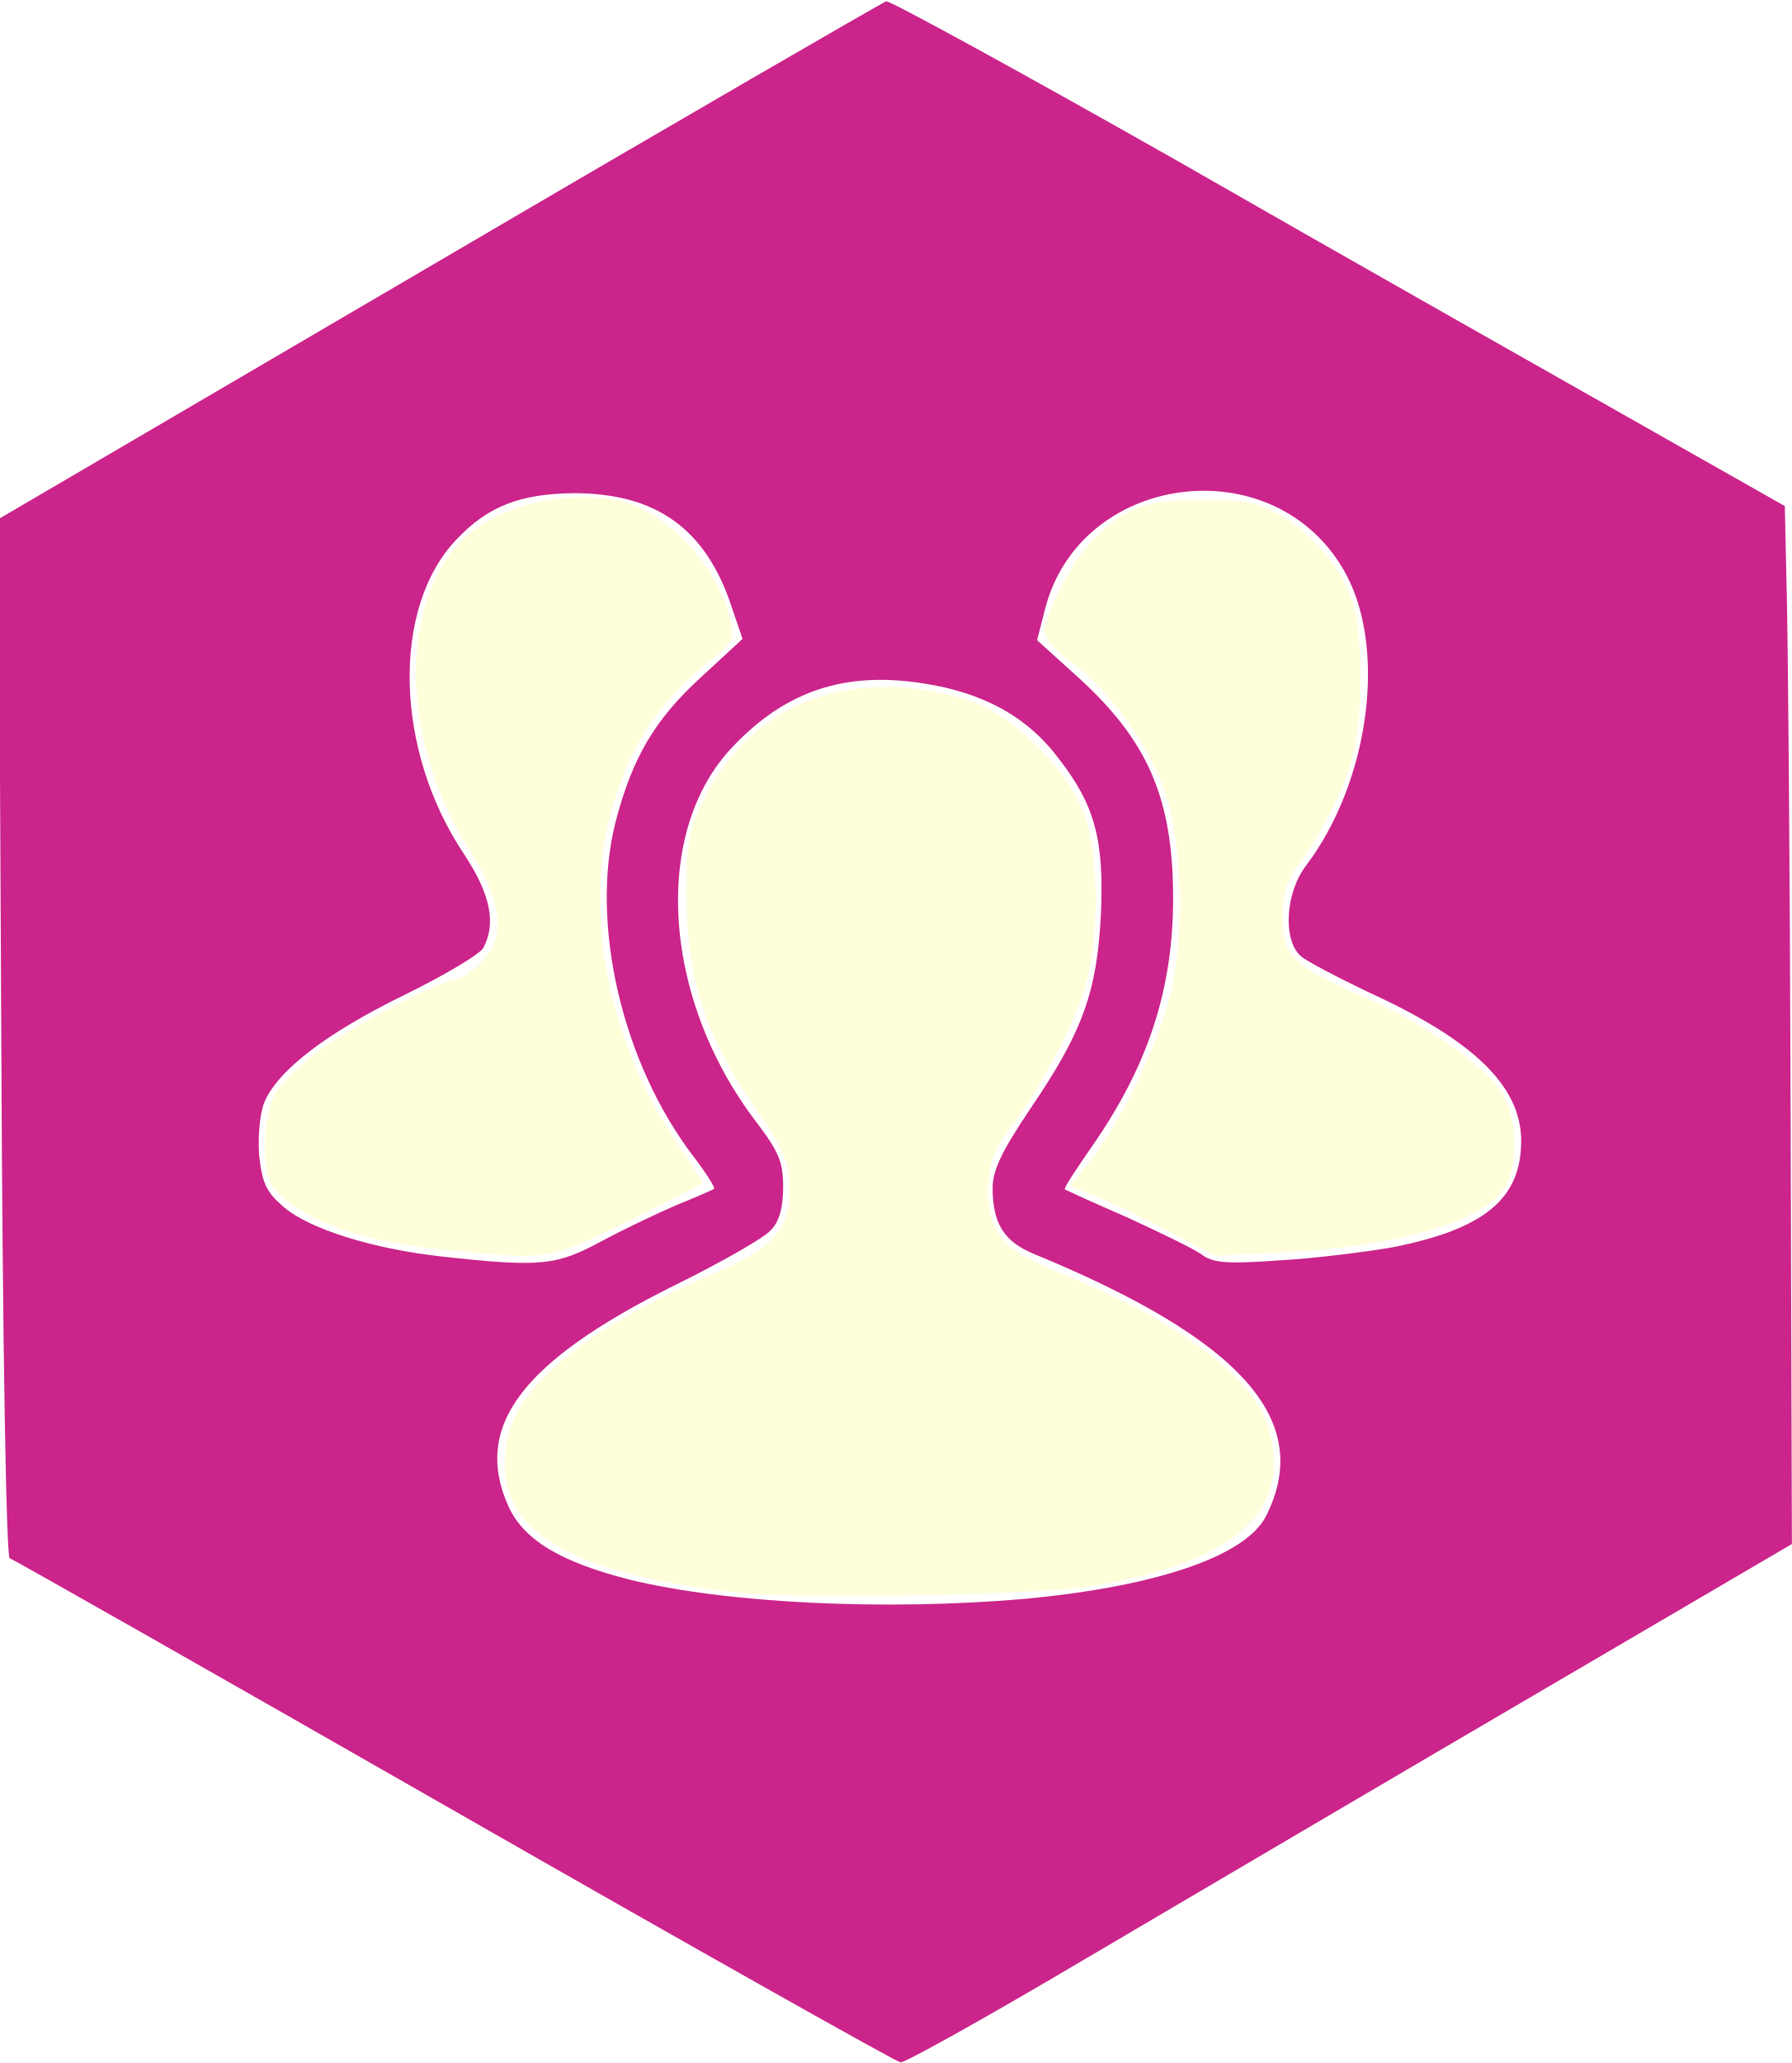
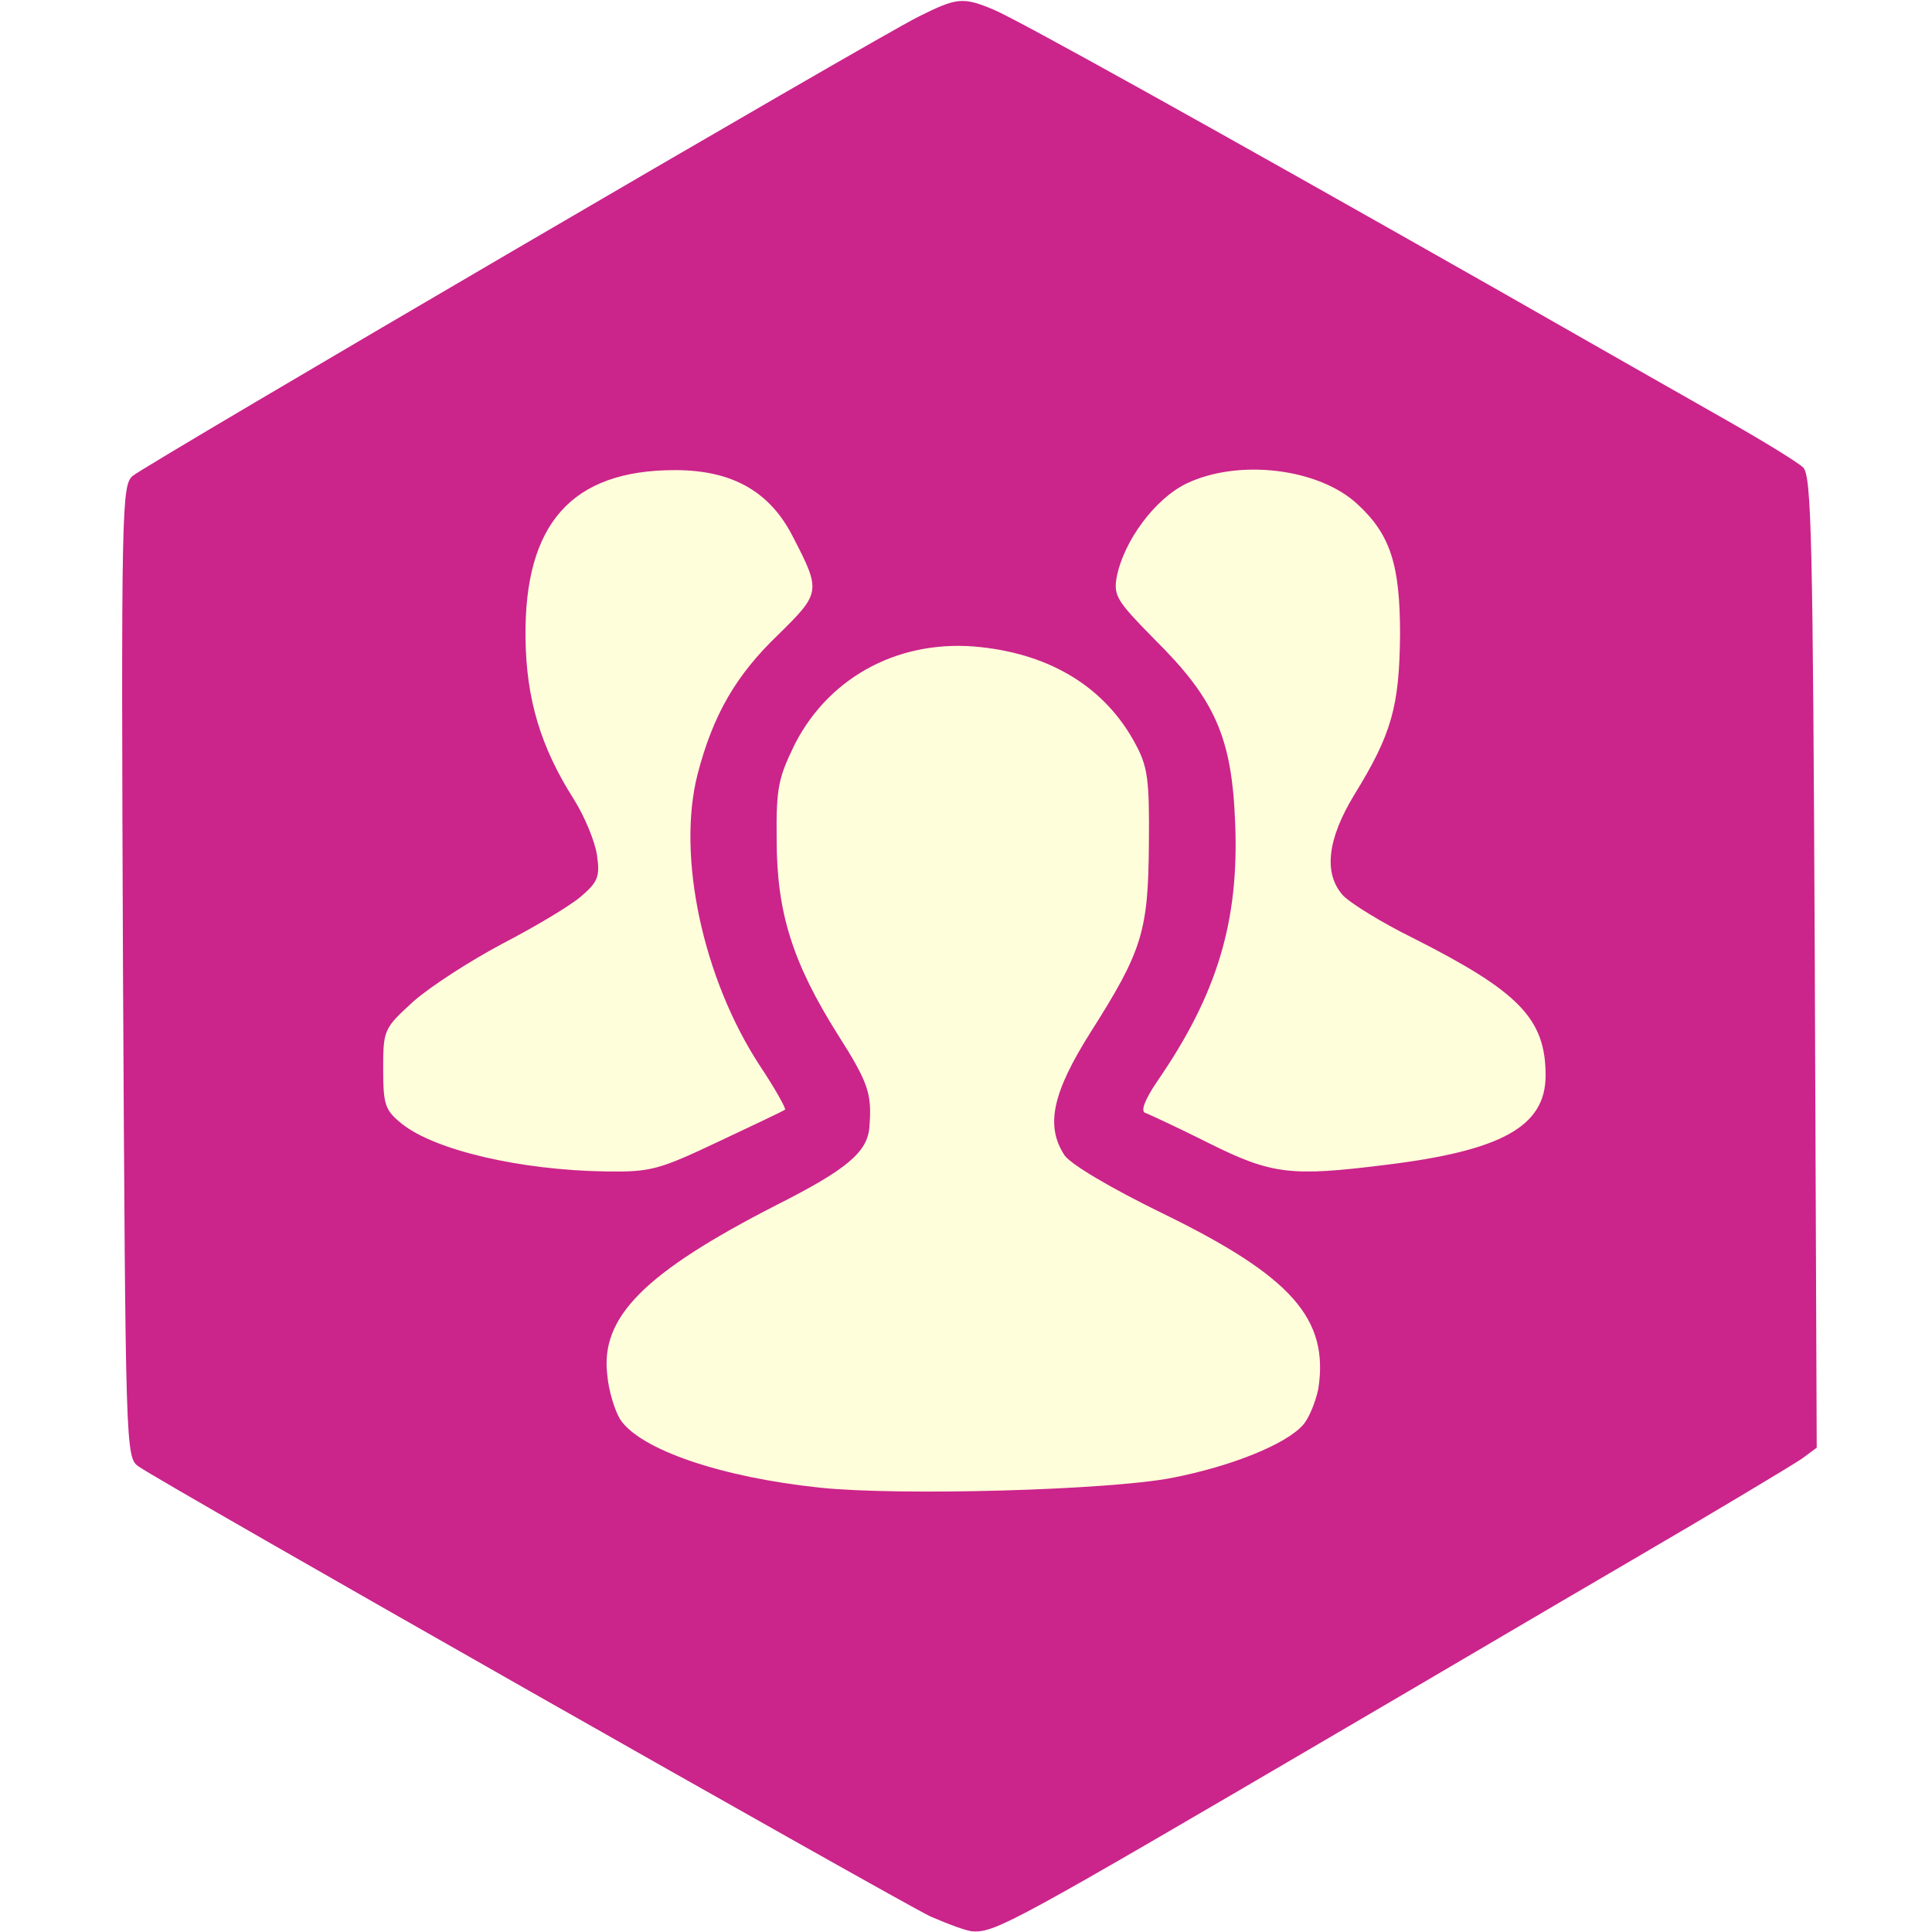
- <svg xmlns="http://www.w3.org/2000/svg" version="1.0" width="278px" height="320px" viewBox="0 0 2780 3200" preserveAspectRatio="xMidYMid meet">
+ <svg xmlns="http://www.w3.org/2000/svg" version="1.0" width="300px" height="300px" viewBox="0 0 3000 3000" preserveAspectRatio="xMidYMid meet">
  <g fill="#fffedb" stroke="none">
-     <path d="M1150 2471 c-287 -31 -398 -108 -360 -250 21 -79 132 -166 310 -242 101 -44 125 -70 125 -137 -1 -40 -8 -58 -56 -127 -75 -109 -104 -200 -104 -325 0 -84 3 -102 28 -152 74 -150 233 -208 412 -151 67 22 153 108 178 178 23 68 23 195 -2 274 -18 59 -77 166 -122 222 -29 37 -35 105 -12 148 15 27 33 39 108 70 176 72 294 161 314 239 35 127 -53 205 -272 242 -81 14 -451 21 -547 11z" />
-     <path d="M692 1939 c-134 -13 -229 -47 -269 -99 -17 -21 -16 -105 2 -140 8 -16 39 -47 68 -69 51 -38 190 -111 213 -111 6 0 23 -11 38 -25 41 -38 36 -95 -13 -172 -107 -164 -115 -377 -18 -481 54 -58 169 -86 255 -63 74 21 148 103 166 186 6 27 2 34 -34 61 -79 61 -130 143 -155 246 -38 160 3 352 109 507 20 29 36 54 36 56 0 1 -52 28 -115 59 -124 61 -124 61 -283 45z" />
-     <path d="M1815 1911 c-38 -20 -89 -45 -112 -54 l-43 -17 37 -47 c45 -60 98 -170 118 -248 22 -86 20 -228 -5 -308 -23 -75 -88 -167 -150 -211 -22 -17 -40 -37 -40 -45 0 -28 46 -115 76 -144 50 -50 82 -62 169 -62 69 0 86 4 126 27 49 29 94 85 110 139 13 46 13 179 -2 231 -13 51 -48 120 -83 167 -20 26 -26 47 -26 84 0 60 15 75 121 121 94 40 193 109 219 151 22 36 26 100 9 139 -27 58 -163 100 -354 109 l-100 5 -70 -37z" />
+     <path d="M1277 2329 c-162 -16 -285 -60 -327 -119 -78 -109 2 -226 236 -347 67 -35 128 -70 135 -79 28 -34 15 -94 -36 -173 -71 -109 -95 -185 -95 -301 0 -113 23 -173 90 -240 60 -60 119 -84 205 -84 123 1 200 38 272 132 44 58 56 110 51 219 -5 80 -10 101 -41 165 -20 40 -53 99 -74 132 -37 58 -47 106 -31 148 4 9 62 44 130 77 232 113 312 211 264 326 -37 88 -171 133 -431 146 -198 9 -230 9 -348 -2z" />
+     <path d="M860 1834 c-139 -21 -215 -46 -257 -86 -27 -26 -38 -87 -23 -132 16 -50 93 -115 202 -170 51 -26 101 -55 111 -63 27 -25 20 -63 -32 -165 -77 -151 -88 -272 -35 -384 21 -45 84 -98 133 -112 122 -37 241 11 295 120 36 72 34 91 -16 130 -89 71 -148 207 -148 340 1 113 49 259 119 362 17 24 31 47 31 51 0 3 -51 31 -112 60 -103 50 -119 55 -178 54 -36 -1 -76 -3 -90 -5z" />
+     <path d="M1865 1790 c-55 -28 -103 -54 -108 -59 -5 -5 12 -39 37 -75 24 -37 57 -102 73 -144 25 -70 28 -89 28 -207 0 -121 -2 -134 -27 -188 -17 -36 -52 -83 -93 -124 -36 -35 -65 -72 -65 -81 1 -61 94 -168 164 -192 21 -7 66 -10 101 -8 216 14 293 280 149 519 -40 66 -50 108 -35 137 6 12 56 44 111 73 109 55 190 121 210 169 16 38 7 105 -17 132 -46 52 -158 83 -327 92 l-101 6 -100 -50z" />
  </g>
  <g fill="#cb248b" stroke="none">
-     <path d="M705 2809 c-374 -214 -684 -390 -690 -392 -5 -2 -11 -311 -13 -808 l-4 -804 683 -400 c375 -220 688 -401 694 -403 6 -1 211 111 456 250 244 140 555 316 691 393 l247 140 3 135 c2 74 5 436 6 805 l2 670 -297 174 c-381 223 -574 337 -851 500 -123 72 -229 131 -235 130 -7 -1 -318 -176 -692 -390z m885 -329 c204 -19 342 -66 374 -128 75 -148 -37 -274 -360 -407 -46 -19 -64 -47 -64 -102 0 -28 14 -57 59 -124 81 -119 103 -181 109 -301 5 -115 -9 -169 -66 -242 -48 -64 -117 -102 -210 -116 -120 -19 -212 11 -294 97 -127 131 -112 390 35 583 35 46 42 62 42 101 0 32 -6 54 -19 67 -10 12 -77 50 -150 86 -237 118 -313 219 -257 343 24 52 81 86 187 113 149 37 398 49 614 30z m-658 -554 c35 -19 88 -44 118 -57 30 -12 57 -24 58 -25 2 -1 -12 -24 -32 -50 -111 -145 -161 -362 -121 -519 26 -100 61 -159 132 -224 l65 -60 -17 -50 c-40 -121 -117 -176 -245 -176 -83 1 -133 20 -182 72 -101 106 -96 327 12 488 41 62 50 107 30 145 -5 10 -61 43 -122 73 -121 59 -197 117 -218 167 -7 18 -10 52 -8 82 5 44 11 57 39 81 41 34 137 64 244 76 154 17 178 14 247 -23z m1227 9 c143 -28 201 -75 201 -165 0 -85 -73 -156 -237 -231 -48 -23 -96 -48 -105 -56 -28 -25 -24 -98 8 -140 100 -132 127 -343 58 -460 -111 -190 -410 -149 -463 63 l-12 47 64 58 c108 98 147 188 147 342 0 142 -39 260 -125 384 -25 36 -45 66 -43 68 2 1 45 21 96 43 50 23 102 48 115 57 18 14 38 16 122 10 55 -3 133 -13 174 -20z" />
+     <path d="M1445 2976 c-54 -26 -1197 -675 -1230 -699 -20 -14 -20 -28 -24 -768 -3 -724 -2 -755 15 -770 23 -19 1148 -677 1220 -713 60 -30 69 -31 117 -11 38 16 340 184 777 432 140 80 302 172 360 205 58 33 112 66 120 74 13 13 15 114 18 769 l3 753 -23 17 c-13 9 -131 80 -263 157 -132 77 -332 195 -445 261 -512 300 -544 318 -579 316 -9 0 -38 -11 -66 -23z m374 -681 c93 -18 177 -52 204 -82 10 -11 20 -37 24 -56 17 -109 -41 -175 -242 -273 -82 -40 -142 -76 -152 -90 -30 -46 -19 -97 41 -192 80 -126 89 -156 90 -292 1 -100 -2 -120 -21 -155 -46 -86 -129 -138 -239 -150 -123 -14 -234 43 -289 149 -26 53 -30 68 -29 150 0 113 25 191 94 301 49 77 54 93 50 145 -3 39 -35 66 -144 121 -205 105 -274 174 -263 264 2 25 12 56 20 69 31 47 157 90 310 106 123 13 447 4 546 -15z m-704 -522 c55 -26 102 -48 104 -50 2 -1 -15 -32 -39 -68 -89 -136 -129 -326 -97 -452 24 -93 60 -155 126 -218 65 -64 66 -67 23 -150 -36 -72 -95 -105 -184 -105 -160 0 -234 83 -232 260 1 96 24 171 75 251 17 27 33 66 36 87 5 34 1 42 -26 65 -18 15 -72 47 -122 73 -49 26 -111 66 -137 89 -46 42 -47 44 -47 105 0 56 3 64 29 85 51 41 184 72 316 74 70 1 82 -2 175 -46z m1035 36 c182 -22 250 -60 250 -139 0 -88 -41 -130 -205 -213 -49 -24 -99 -55 -110 -67 -30 -34 -24 -87 18 -156 58 -94 70 -137 71 -249 0 -108 -15 -155 -66 -202 -60 -56 -185 -71 -266 -32 -49 24 -97 89 -108 145 -5 29 0 37 58 96 95 94 121 153 126 287 6 152 -28 265 -121 400 -19 28 -26 46 -19 49 6 2 51 23 99 47 98 49 128 52 273 34z" />
  </g>
</svg>
